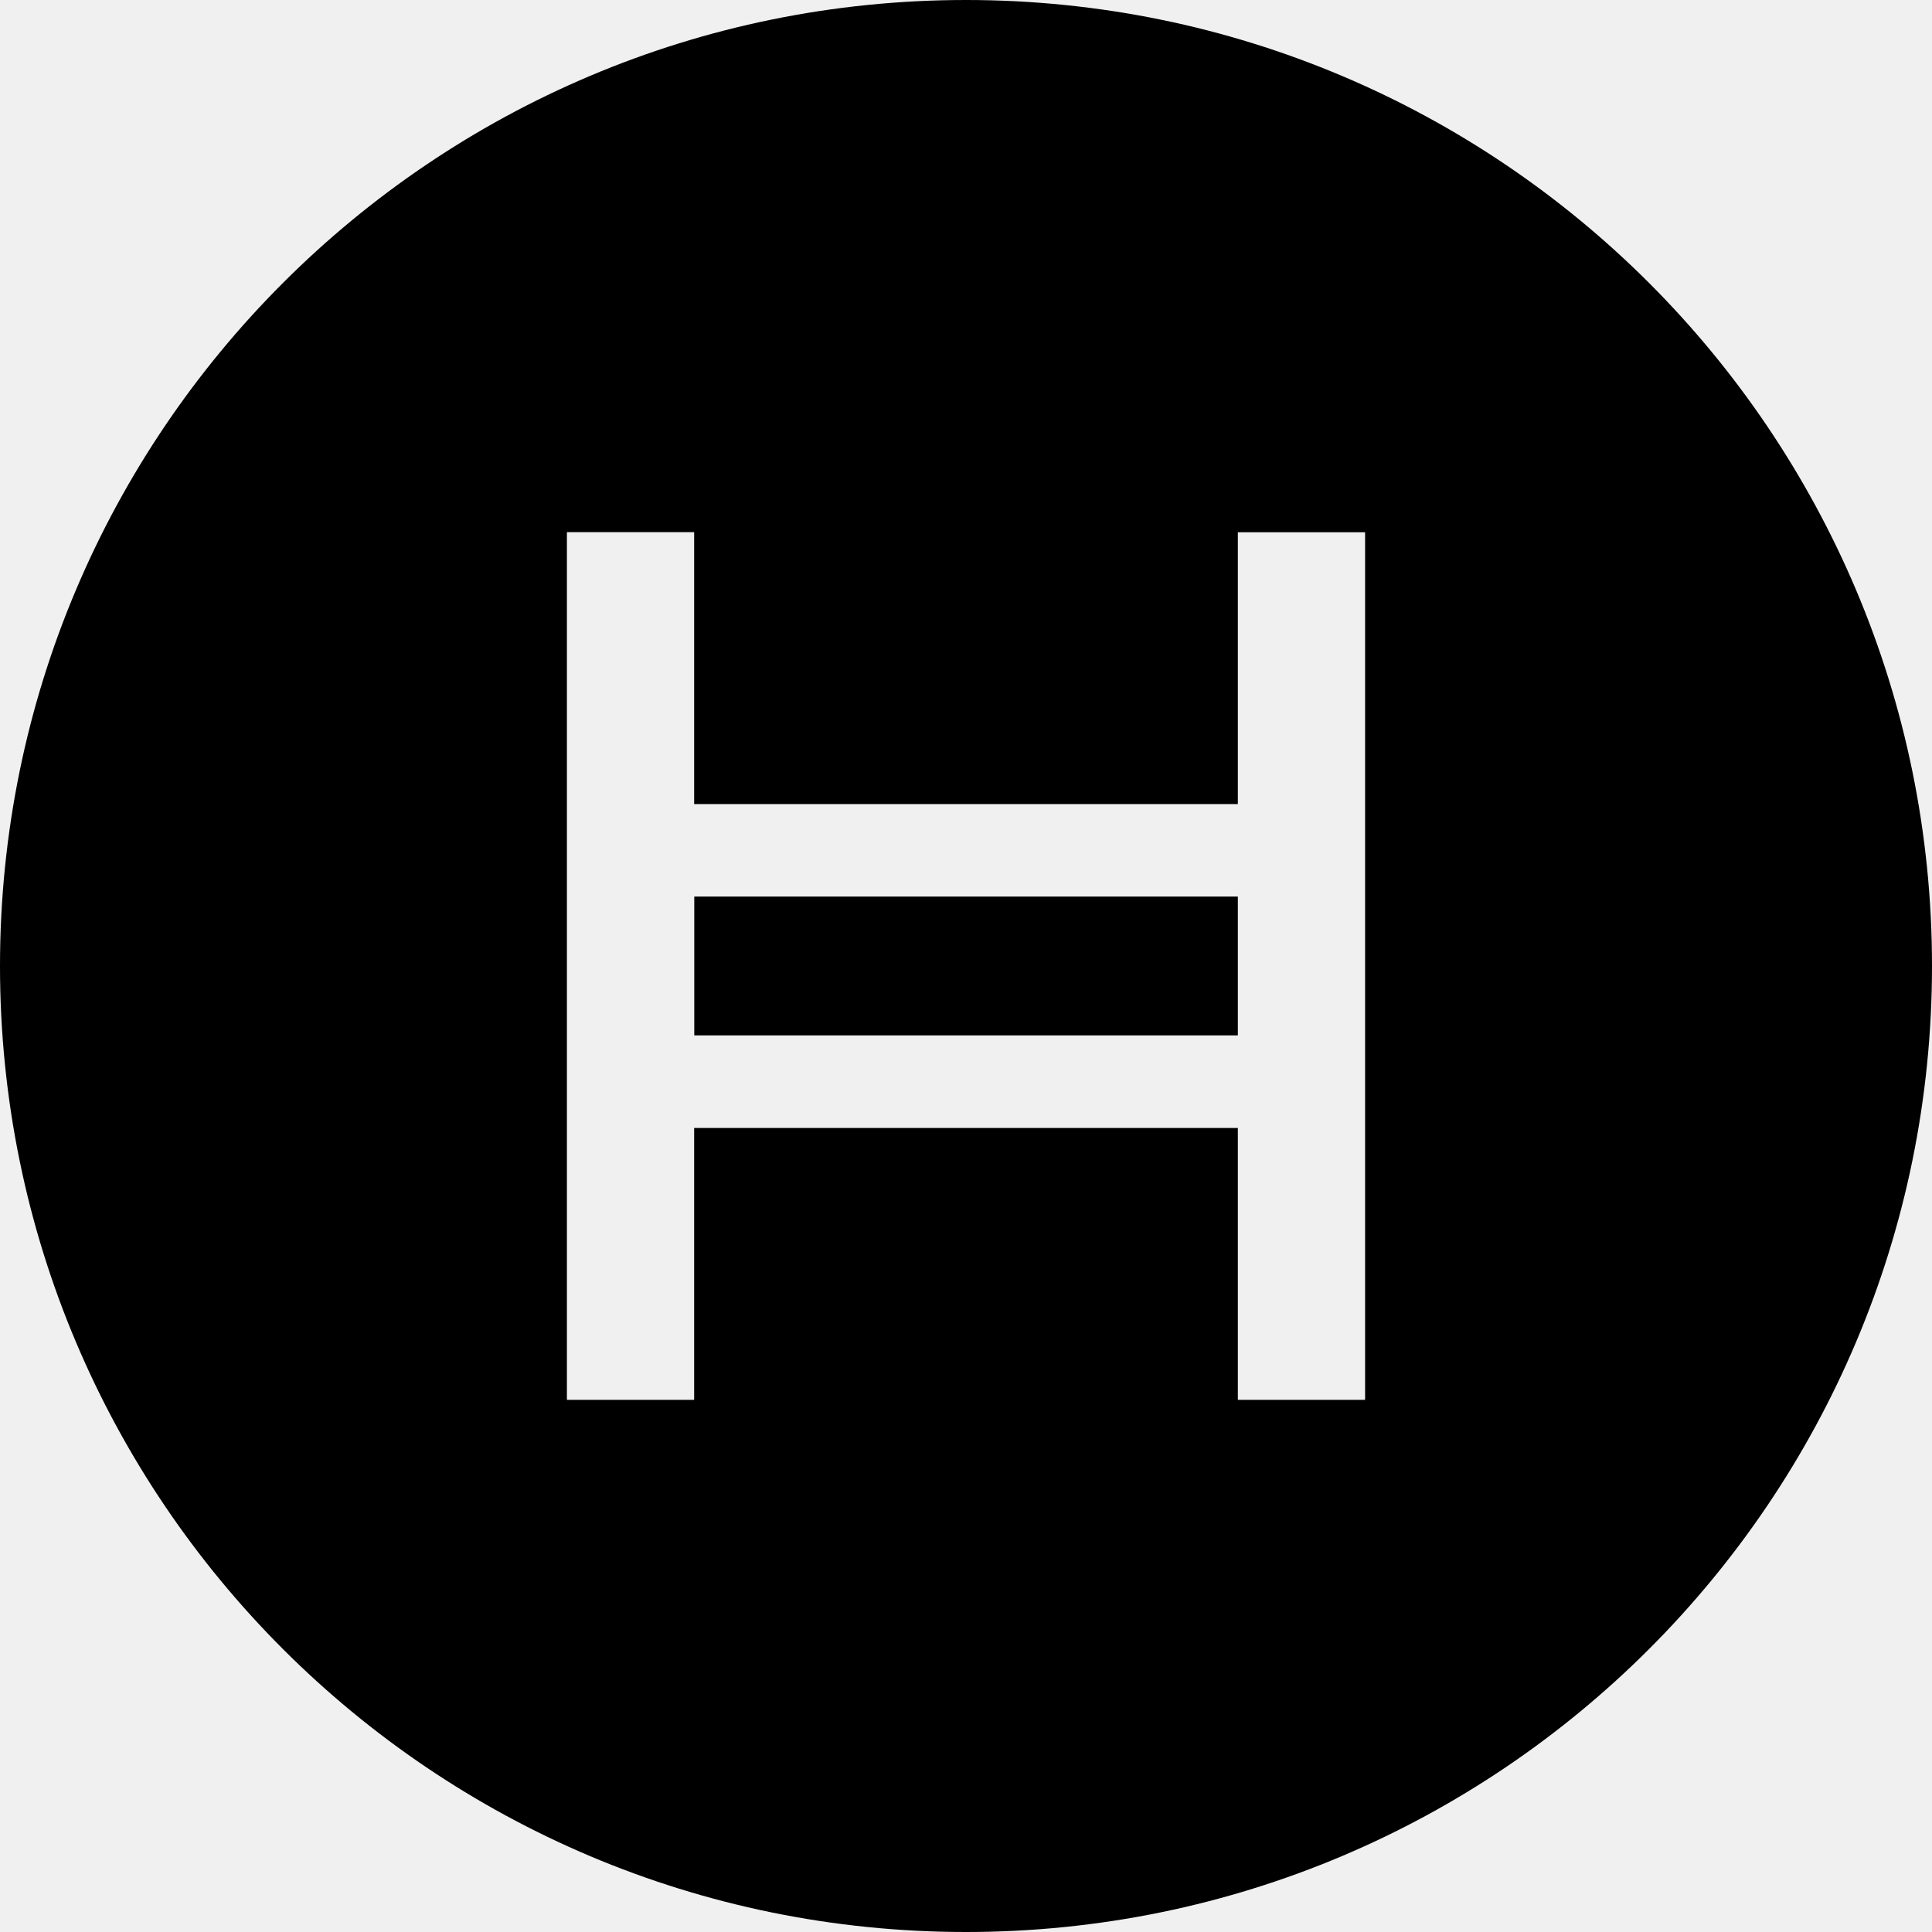
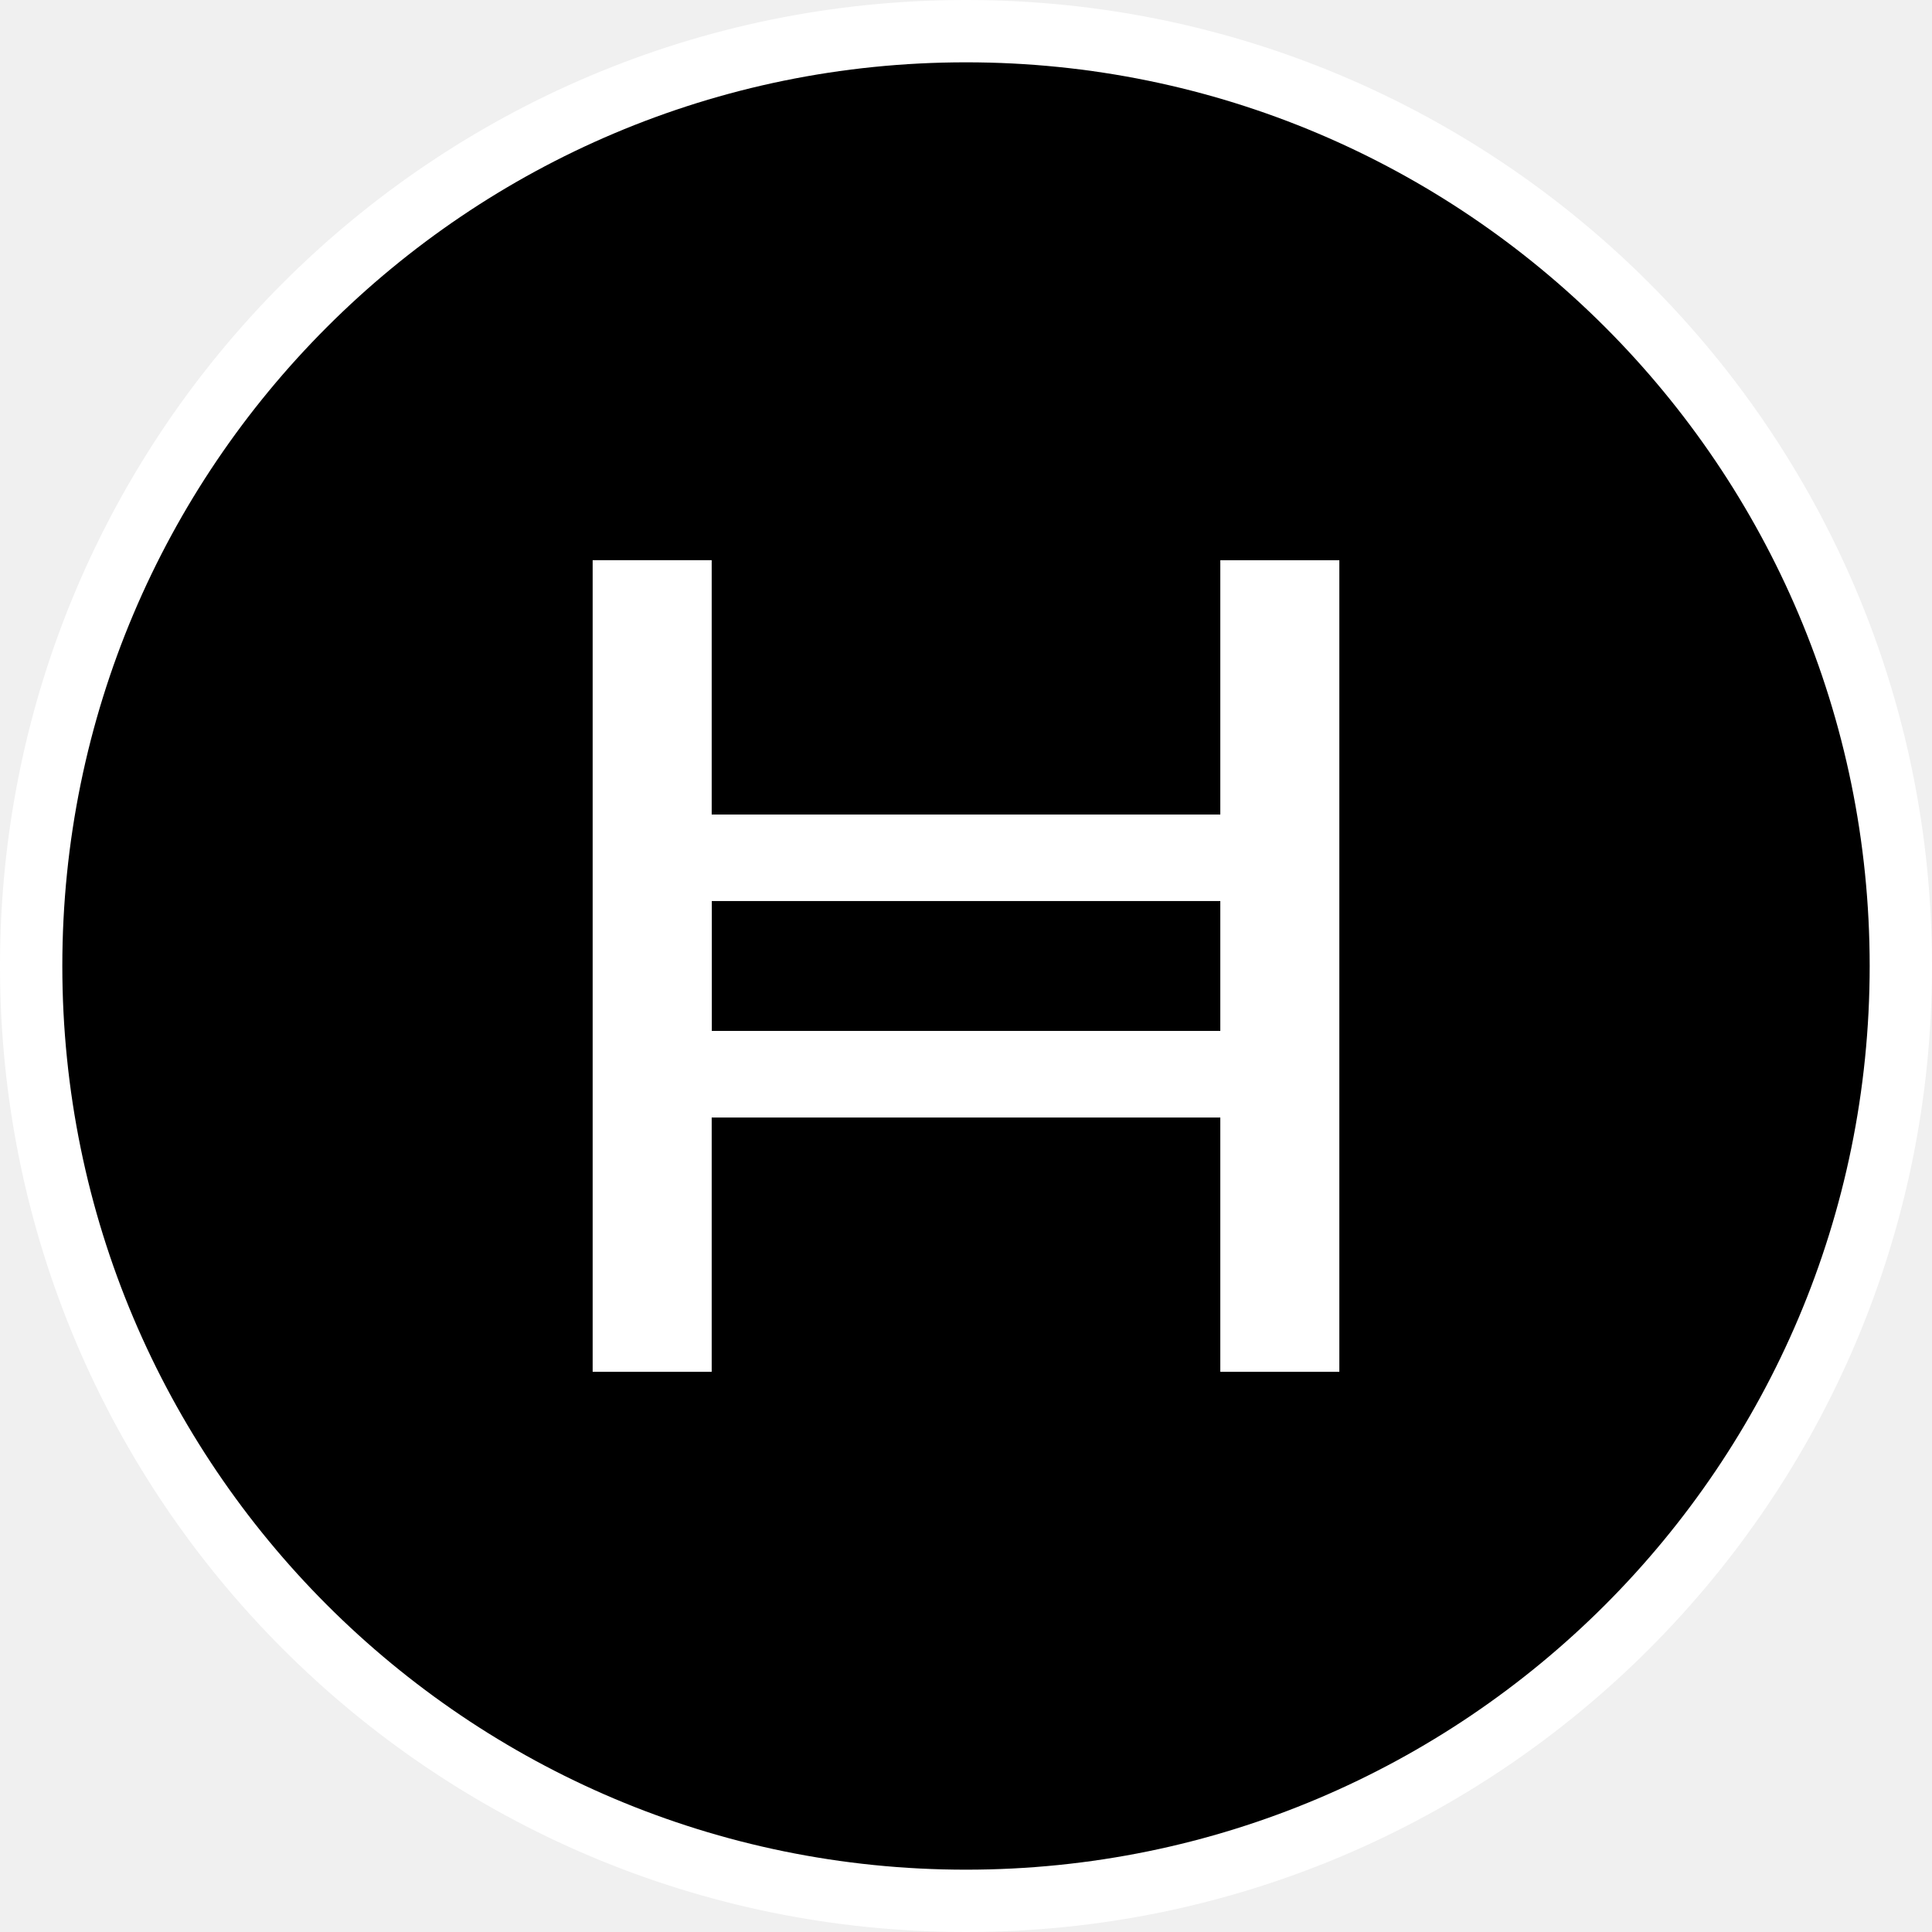
- <svg xmlns="http://www.w3.org/2000/svg" fill="none" height="116" overflow="visible" preserveAspectRatio="none" style="display: block;" viewBox="0 0 116 116" width="116">
+ <svg xmlns="http://www.w3.org/2000/svg" fill="none" height="124" viewBox="-4 -4 124 124" width="124">
+   <circle cx="58" cy="58" r="62" fill="white" />
  <g id="Icon">
    <g id="Vector">
      <path d="M74.322 53.831H41.685V62.166H74.322V53.831Z" fill="black" />
      <path d="M58 0C25.968 0 0 25.968 0 58C0 90.032 25.968 116 58 116C90.032 116 116 90.032 116 58C116 25.968 90.032 0 58 0ZM81.962 84.048H74.322V67.726H41.685L41.678 67.712V84.048H34.038V31.952H41.678V48.285L41.685 48.278H74.322V31.956H81.962V84.051V84.048Z" fill="black" />
    </g>
  </g>
</svg>
